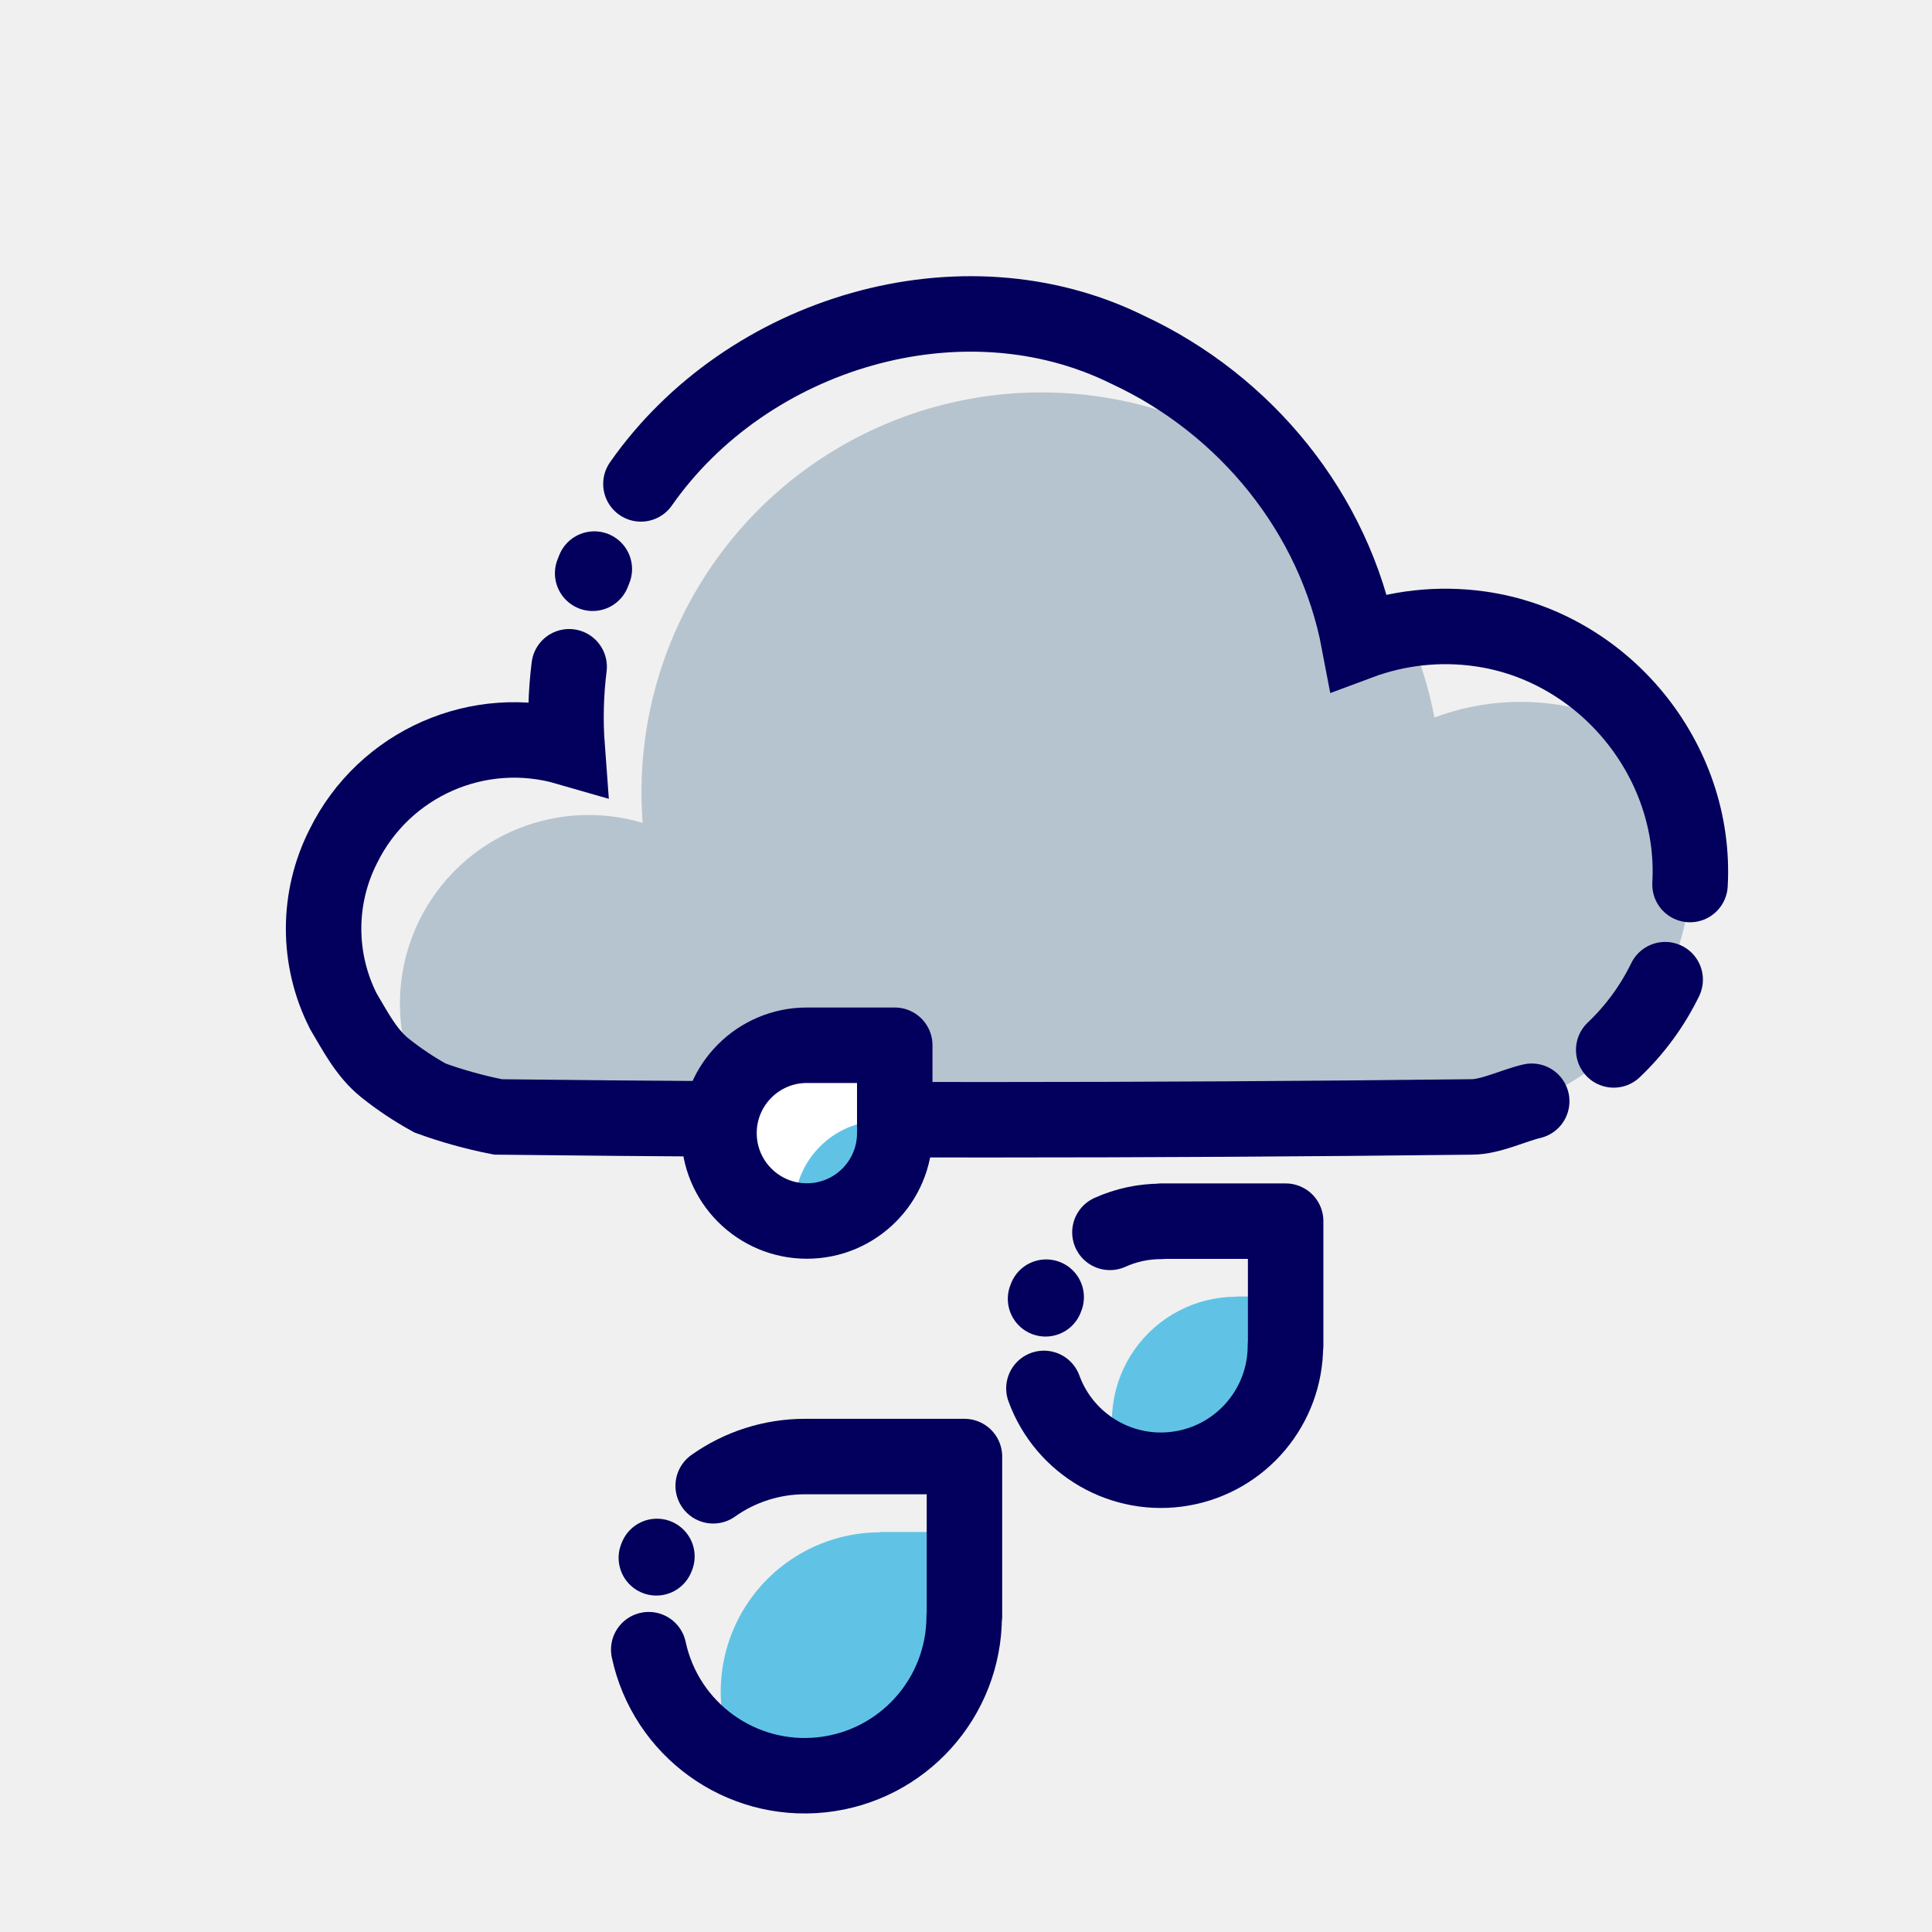
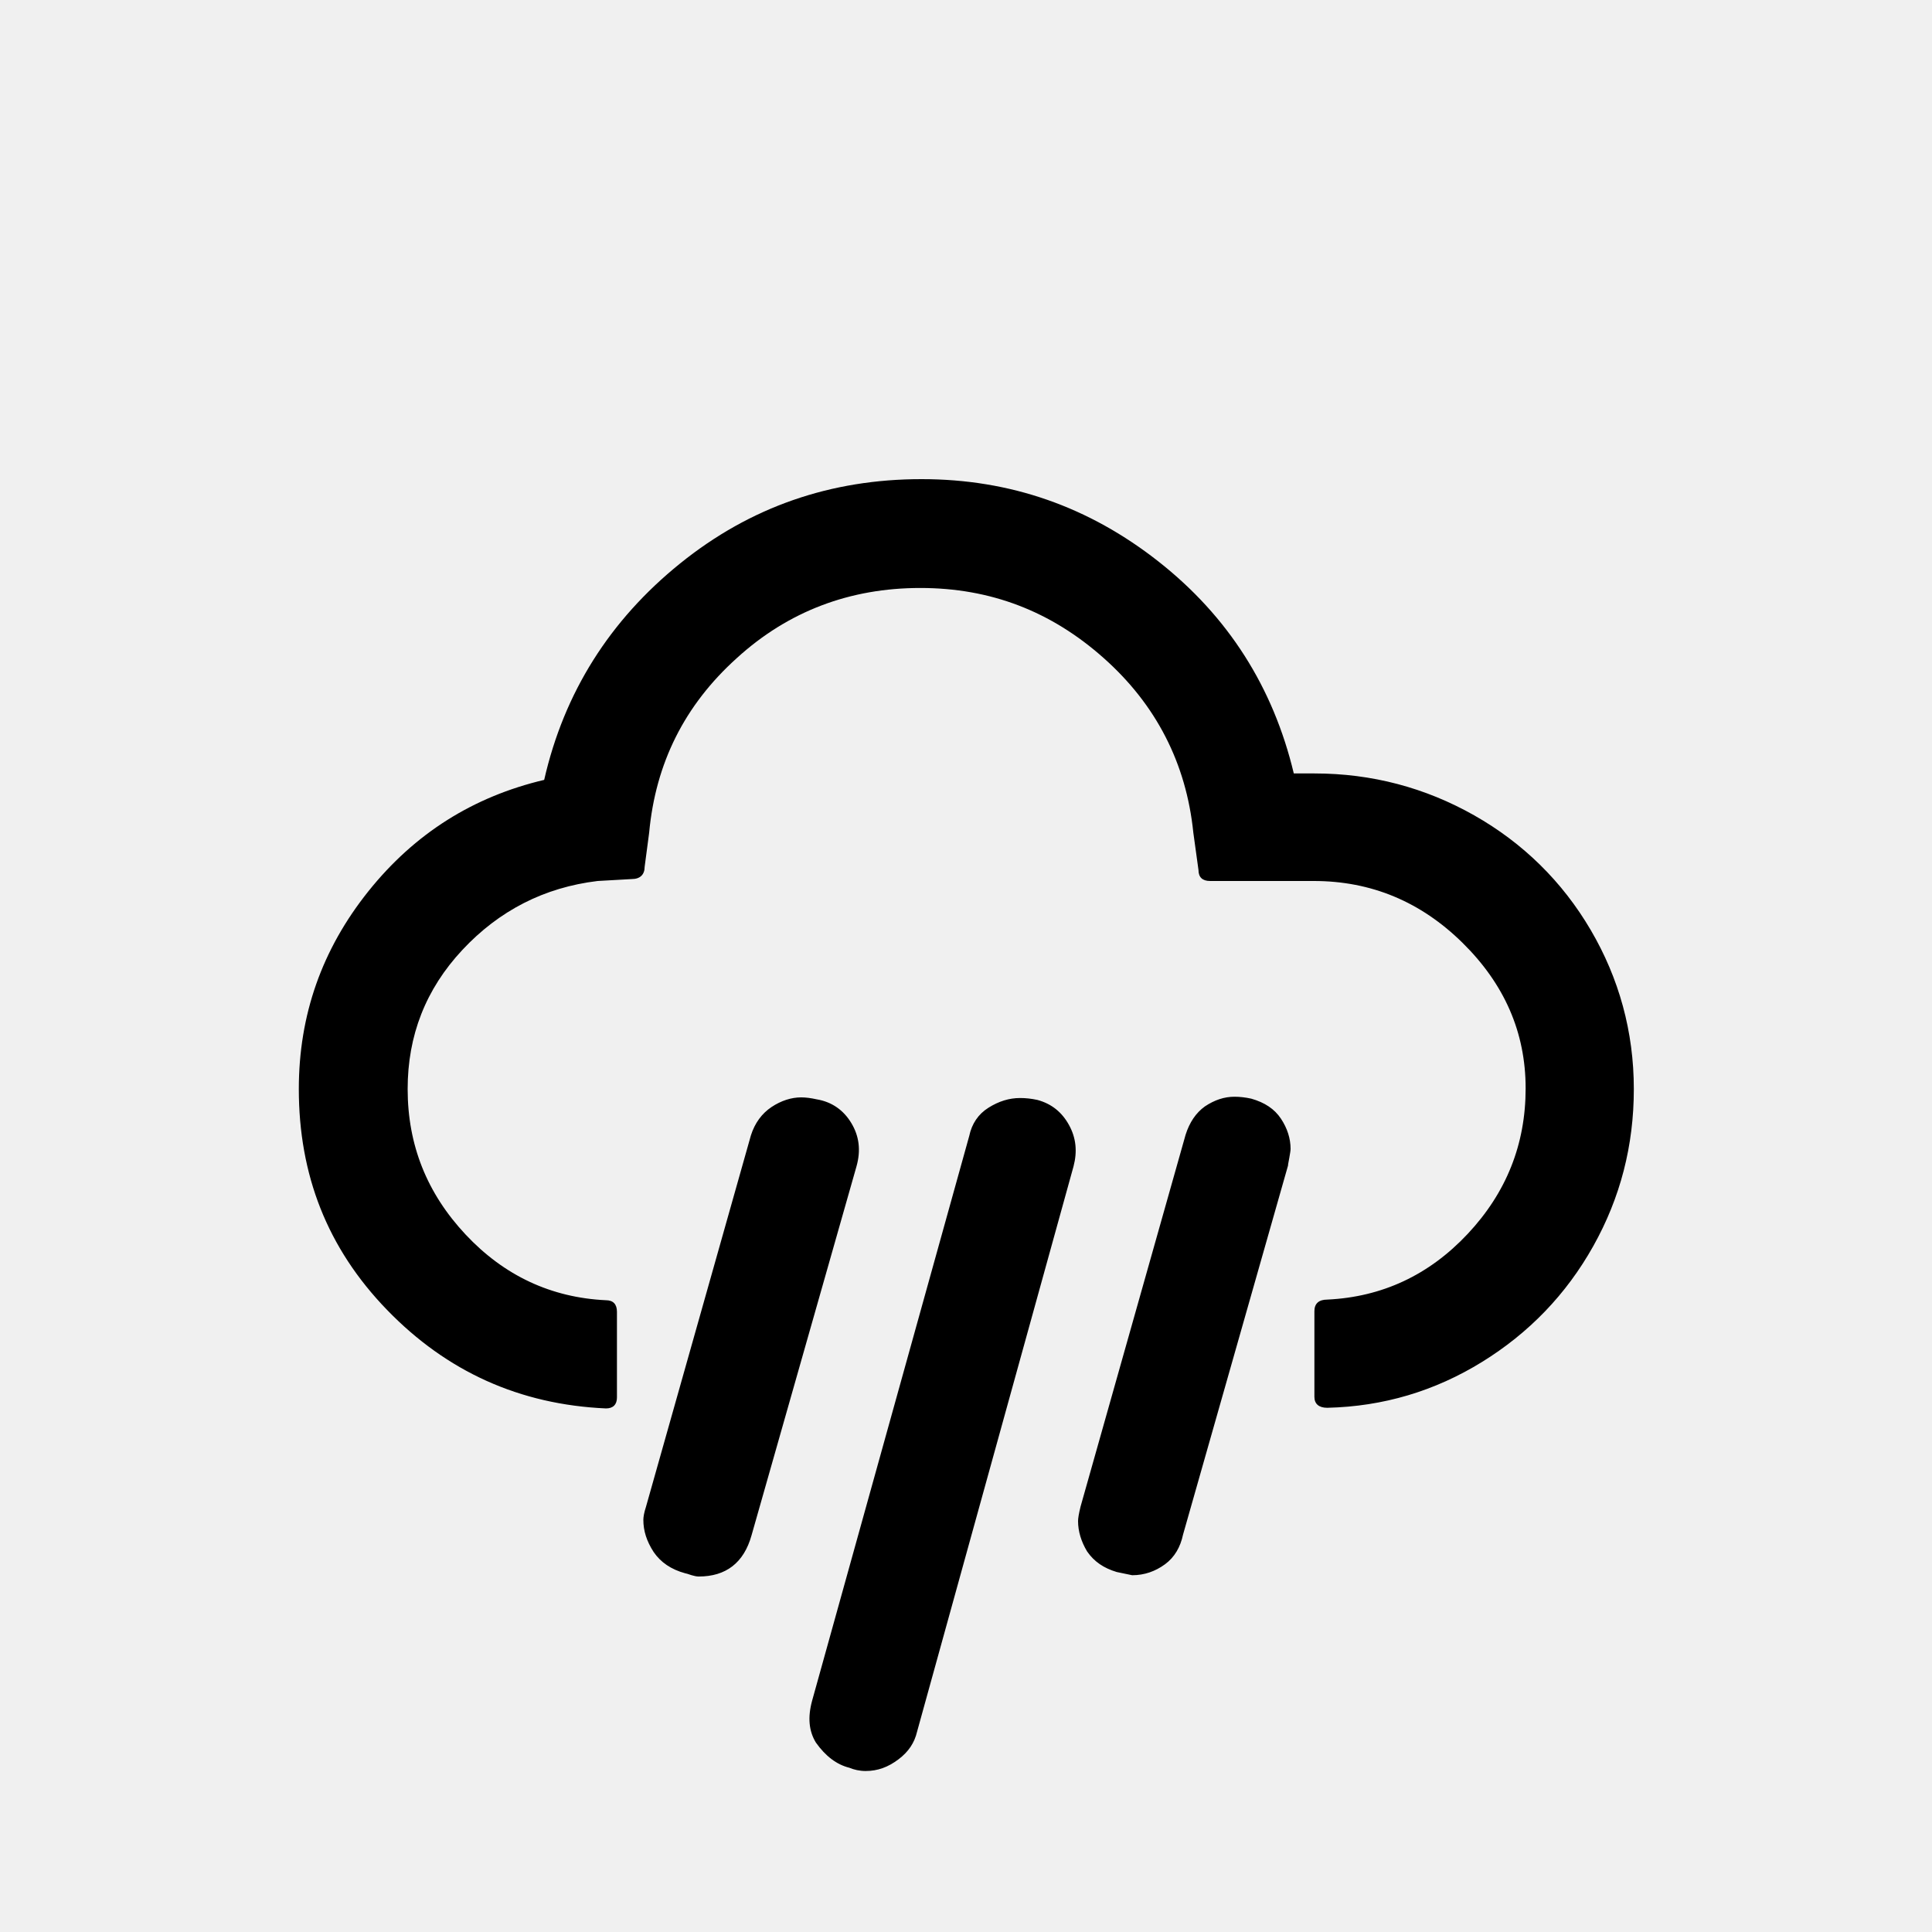
- <svg xmlns="http://www.w3.org/2000/svg" id="icone" viewBox="0 0 512 512">
-   <path d="M380.14,190.14a105.1,105.1,0,0,0-7.34-23.33,64.4,64.4,0,0,0-12.66,3.33,105.64,105.64,0,0,0-19.9-44.46A106,106,0,0,0,170,210c0,2.72.11,5.41.31,8.08a50,50,0,0,0-58.23,71.83A49.78,49.78,0,0,0,136,296H383a65,65,0,0,0,54.85-99.85,65,65,0,0,0-57.71-6Z" fill="#b6c4cf" />
-   <path d="M157.5,150.81c-.07.19-.15.37-.22.56s-.15.36-.22.55" fill="none" stroke="#02005c" stroke-linecap="round" stroke-linejoin="round" stroke-width="20" />
-   <path d="M447.87,234.41c1.86-33.07-22.91-63.16-55.72-67.76a65.39,65.39,0,0,0-32,3.5c-6.45-34.08-30-62.91-61.32-77.47C255,71,198,88,169.85,128.24" fill="none" stroke="#02005c" stroke-linecap="round" stroke-miterlimit="10" stroke-width="20" />
-   <path d="M427.65,278.24a64.67,64.67,0,0,0,13.64-18.62" fill="none" stroke="#02005c" stroke-linecap="round" stroke-miterlimit="10" stroke-width="20" />
-   <path d="M150.83,176.7a107.71,107.71,0,0,0-.53,21.39A50.48,50.48,0,0,0,91,224.22,48.32,48.32,0,0,0,91,268c3,5,6,11,11,15a83.42,83.42,0,0,0,12,8,120.9,120.9,0,0,0,18,5q129,1.5,258,0c5,0,11-3,15.92-4.16" fill="none" stroke="#02005c" stroke-linecap="round" stroke-miterlimit="10" stroke-width="20" />
-   <path d="M213.83,277a23.29,23.29,0,1,0,23.29,23.29h0V277H213.83Z" fill="#fff" />
-   <path d="M327.65,343.58v.06a33,33,0,0,0-31.08,44.06,33,33,0,0,0,44.06-31.08h.06v-13Z" fill="#60c3e5" />
-   <path d="M237.12,300.29h0V297h-3.33v0a23.29,23.29,0,0,0-23.29,23.29,22.34,22.34,0,0,0,.21,3.08,24,24,0,0,0,3.08.21A23.29,23.29,0,0,0,237.12,300.29Z" fill="#60c3e5" />
-   <path d="M233.26,406v.08A42.26,42.26,0,0,0,195.1,466.5a42.27,42.27,0,0,0,60.43-38.16h.07V406Z" fill="#60c3e5" />
-   <path d="M213.83,277a23.29,23.29,0,1,0,23.29,23.29h0V277H213.83Z" fill="none" stroke="#02005c" stroke-linecap="round" stroke-linejoin="round" stroke-width="20" />
-   <path d="M174.09,412.47l-.15.37" fill="none" stroke="#02005c" stroke-linecap="round" stroke-linejoin="round" stroke-width="20" />
-   <path d="M171.92,437.18a42.27,42.27,0,0,0,83.6-8.84h.07V386H213.26A42,42,0,0,0,189,393.75" fill="none" stroke="#02005c" stroke-linecap="round" stroke-linejoin="round" stroke-width="20" />
-   <path d="M277.25,343.76c-.06.14-.11.29-.17.44" fill="none" stroke="#02005c" stroke-linecap="round" stroke-linejoin="round" stroke-width="20" />
-   <path d="M276.65,367.94a33,33,0,0,0,64-11.32h.06v-33h-33v.06a32.87,32.87,0,0,0-13.57,2.91" fill="none" stroke="#02005c" stroke-linecap="round" stroke-linejoin="round" stroke-width="20" />
+ <svg xmlns="http://www.w3.org/2000/svg" version="1.1" id="Layer_1" x="0px" y="0px" viewBox="0 0 30 30" style="enable-background:new 0 0 30 30;" xml:space="preserve">
+   <path d="M4.64,16.91c0-1.15,0.36-2.17,1.08-3.07c0.72-0.9,1.63-1.47,2.73-1.73c0.31-1.36,1.02-2.48,2.11-3.36s2.34-1.31,3.75-1.31  c1.38,0,2.6,0.43,3.68,1.28c1.08,0.85,1.78,1.95,2.1,3.29h0.32c0.89,0,1.72,0.22,2.48,0.65s1.37,1.03,1.81,1.78  c0.44,0.75,0.67,1.58,0.67,2.47c0,0.88-0.21,1.69-0.63,2.44c-0.42,0.75-1,1.35-1.73,1.8c-0.73,0.45-1.53,0.69-2.4,0.71  c-0.13,0-0.2-0.06-0.2-0.17v-1.33c0-0.12,0.07-0.18,0.2-0.18c0.85-0.04,1.58-0.38,2.18-1.02s0.9-1.39,0.9-2.26s-0.33-1.62-0.98-2.26  s-1.42-0.96-2.31-0.96h-1.61c-0.12,0-0.18-0.06-0.18-0.17l-0.08-0.58c-0.11-1.08-0.58-1.99-1.39-2.71  c-0.82-0.73-1.76-1.09-2.85-1.09c-1.09,0-2.05,0.36-2.85,1.09c-0.81,0.73-1.26,1.63-1.36,2.71l-0.07,0.53c0,0.12-0.07,0.19-0.2,0.19  l-0.53,0.03c-0.83,0.1-1.53,0.46-2.1,1.07s-0.85,1.33-0.85,2.16c0,0.87,0.3,1.62,0.9,2.26s1.33,0.98,2.18,1.02  c0.11,0,0.17,0.06,0.17,0.18v1.33c0,0.11-0.06,0.17-0.17,0.17c-1.34-0.06-2.47-0.57-3.4-1.53S4.64,18.24,4.64,16.91z M9.99,23.6  c0-0.04,0.01-0.11,0.04-0.2l1.63-5.77c0.06-0.19,0.17-0.34,0.32-0.44c0.15-0.1,0.31-0.15,0.46-0.15c0.07,0,0.15,0.01,0.24,0.03  c0.24,0.04,0.42,0.17,0.54,0.37c0.12,0.2,0.15,0.42,0.08,0.67l-1.63,5.73c-0.12,0.43-0.4,0.64-0.82,0.64  c-0.04,0-0.07-0.01-0.11-0.02c-0.06-0.02-0.09-0.03-0.1-0.03c-0.22-0.06-0.38-0.17-0.49-0.33C10.04,23.93,9.99,23.77,9.99,23.6z   M12.61,26.41l2.44-8.77c0.04-0.19,0.14-0.34,0.3-0.44c0.16-0.1,0.32-0.15,0.49-0.15c0.09,0,0.18,0.01,0.27,0.03  c0.22,0.06,0.38,0.19,0.49,0.39c0.11,0.2,0.13,0.41,0.07,0.64l-2.43,8.78c-0.04,0.17-0.13,0.31-0.29,0.43  c-0.16,0.12-0.32,0.18-0.51,0.18c-0.09,0-0.18-0.02-0.25-0.05c-0.2-0.05-0.37-0.18-0.52-0.39C12.56,26.88,12.54,26.67,12.61,26.41z   M16.74,23.62c0-0.04,0.01-0.11,0.04-0.23l1.63-5.77c0.06-0.19,0.16-0.34,0.3-0.44c0.15-0.1,0.3-0.15,0.46-0.15  c0.08,0,0.17,0.01,0.26,0.03c0.21,0.06,0.36,0.16,0.46,0.31c0.1,0.15,0.15,0.31,0.15,0.47c0,0.03-0.01,0.08-0.02,0.14  s-0.02,0.1-0.02,0.12l-1.63,5.73c-0.04,0.19-0.13,0.35-0.28,0.46s-0.32,0.17-0.51,0.17l-0.24-0.05c-0.2-0.06-0.35-0.16-0.46-0.32  C16.79,23.94,16.74,23.78,16.74,23.62z" />
</svg>
